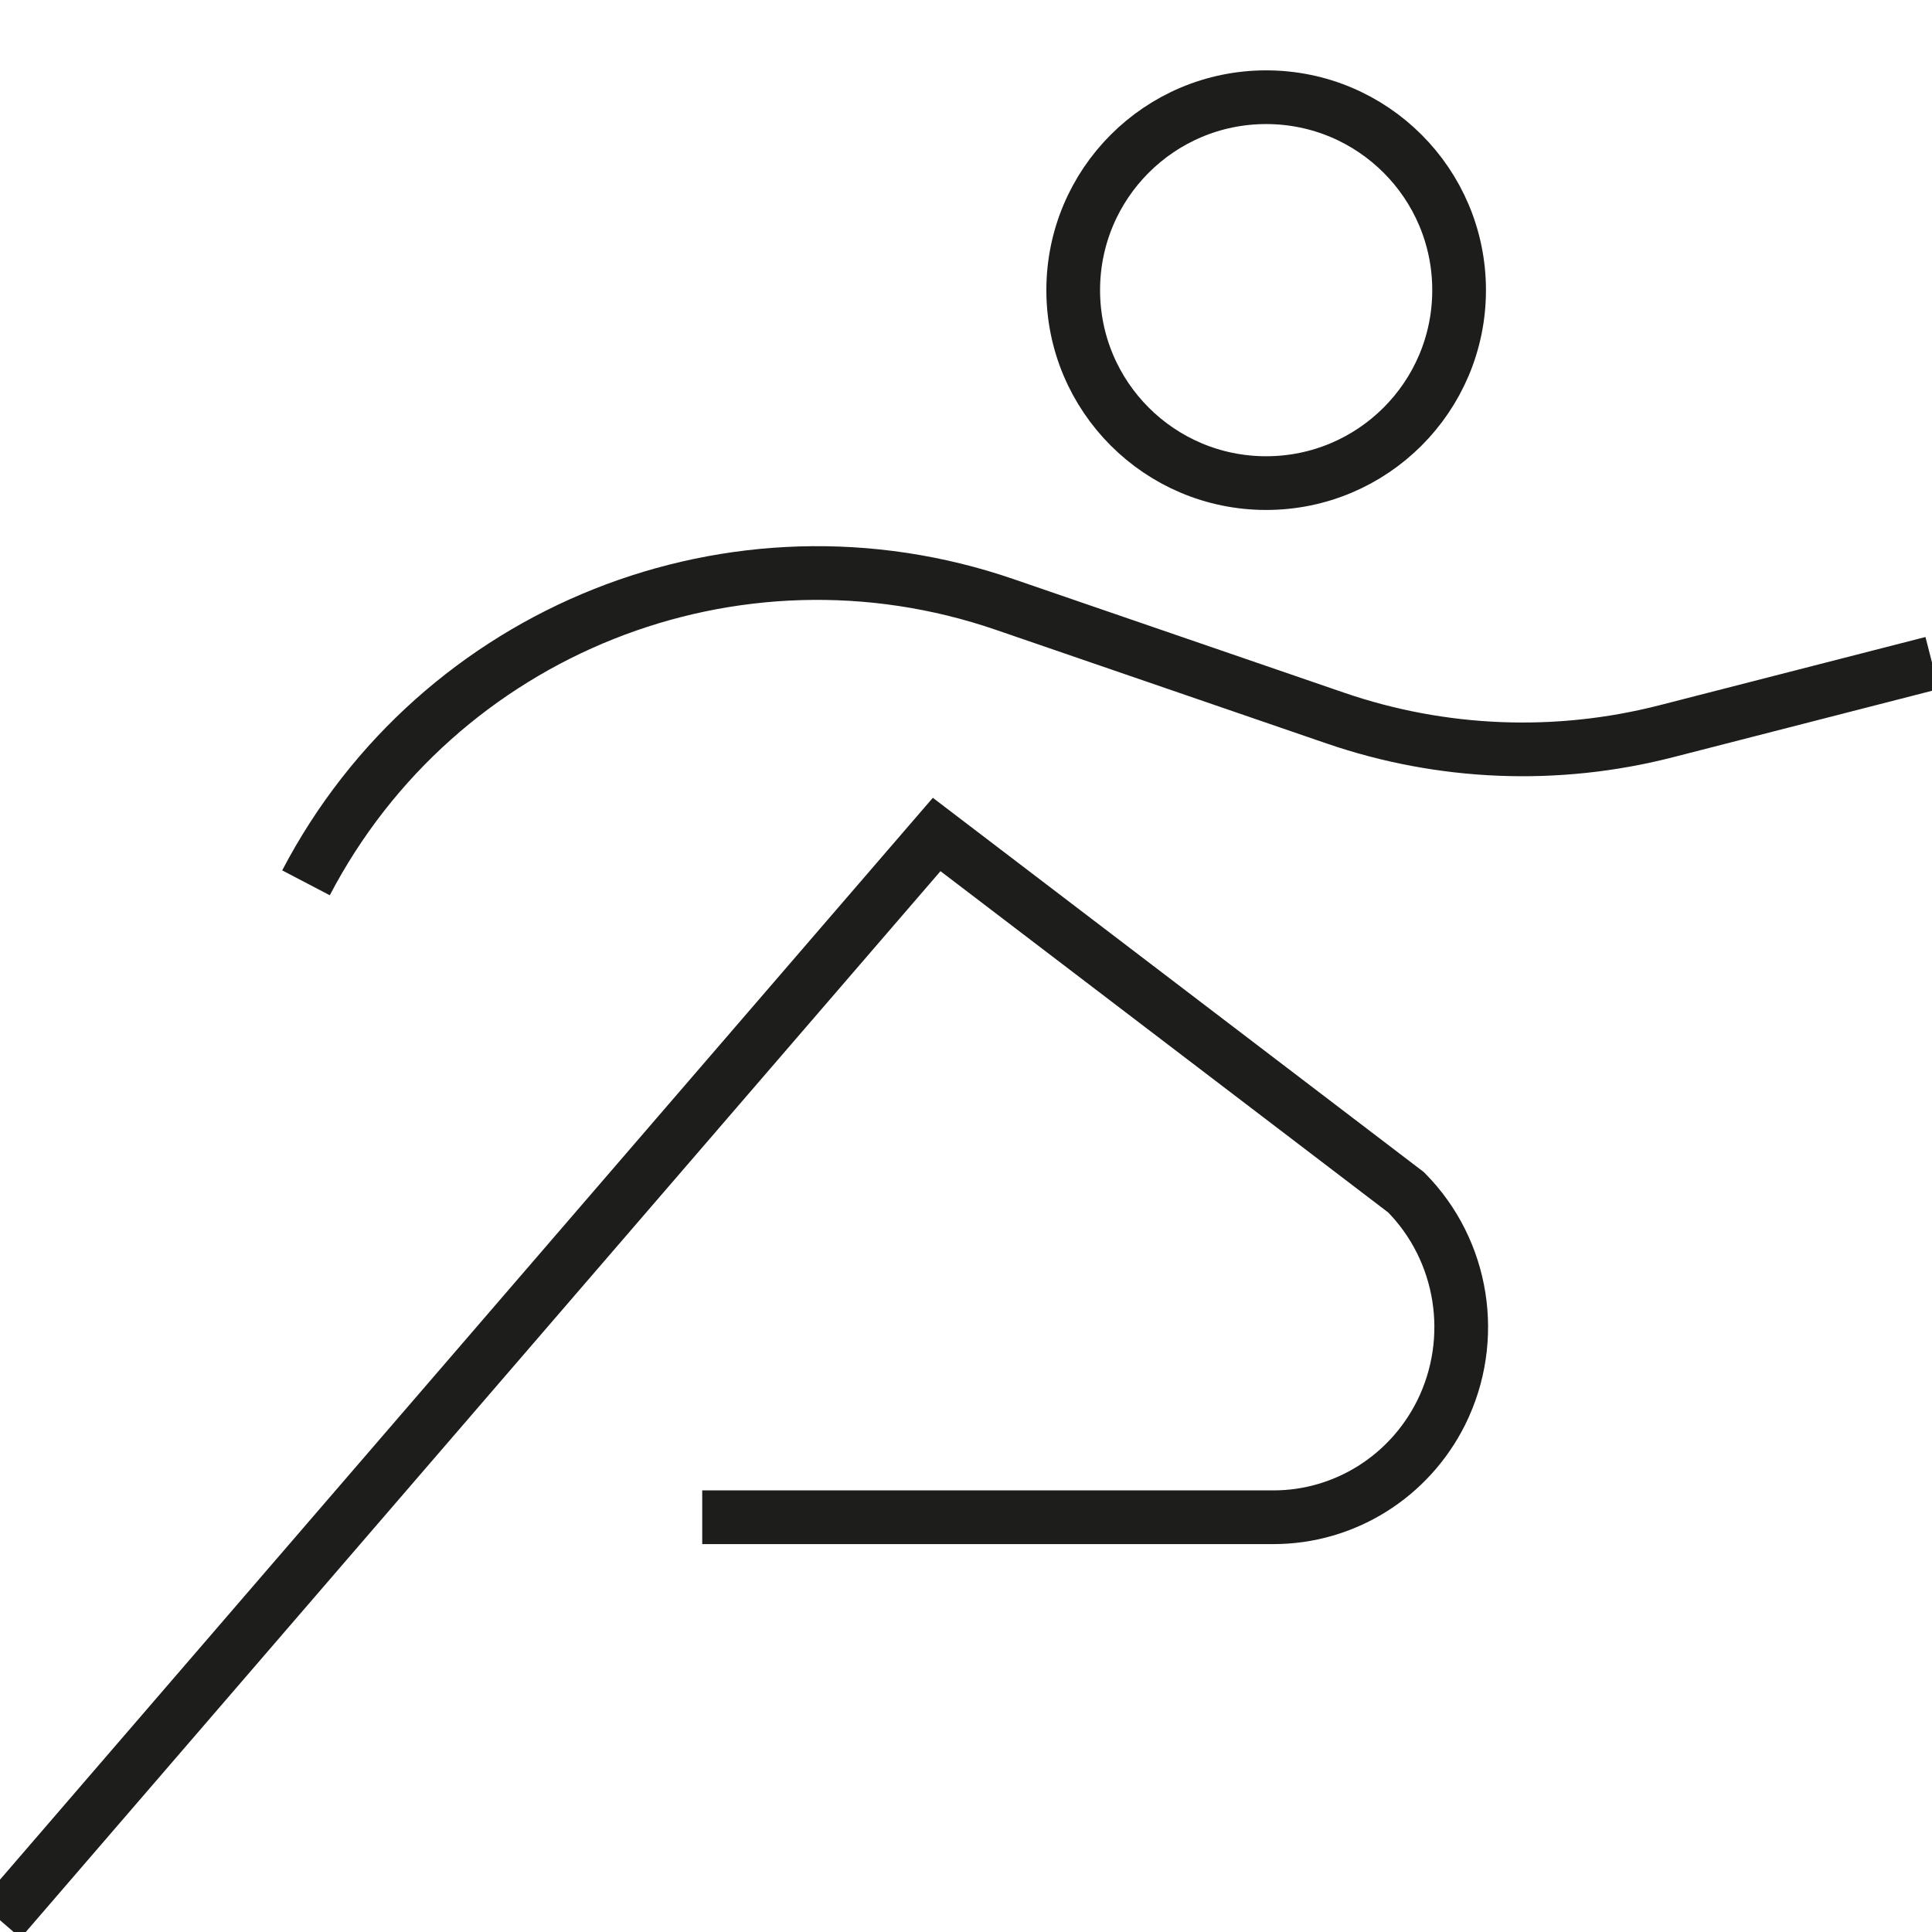
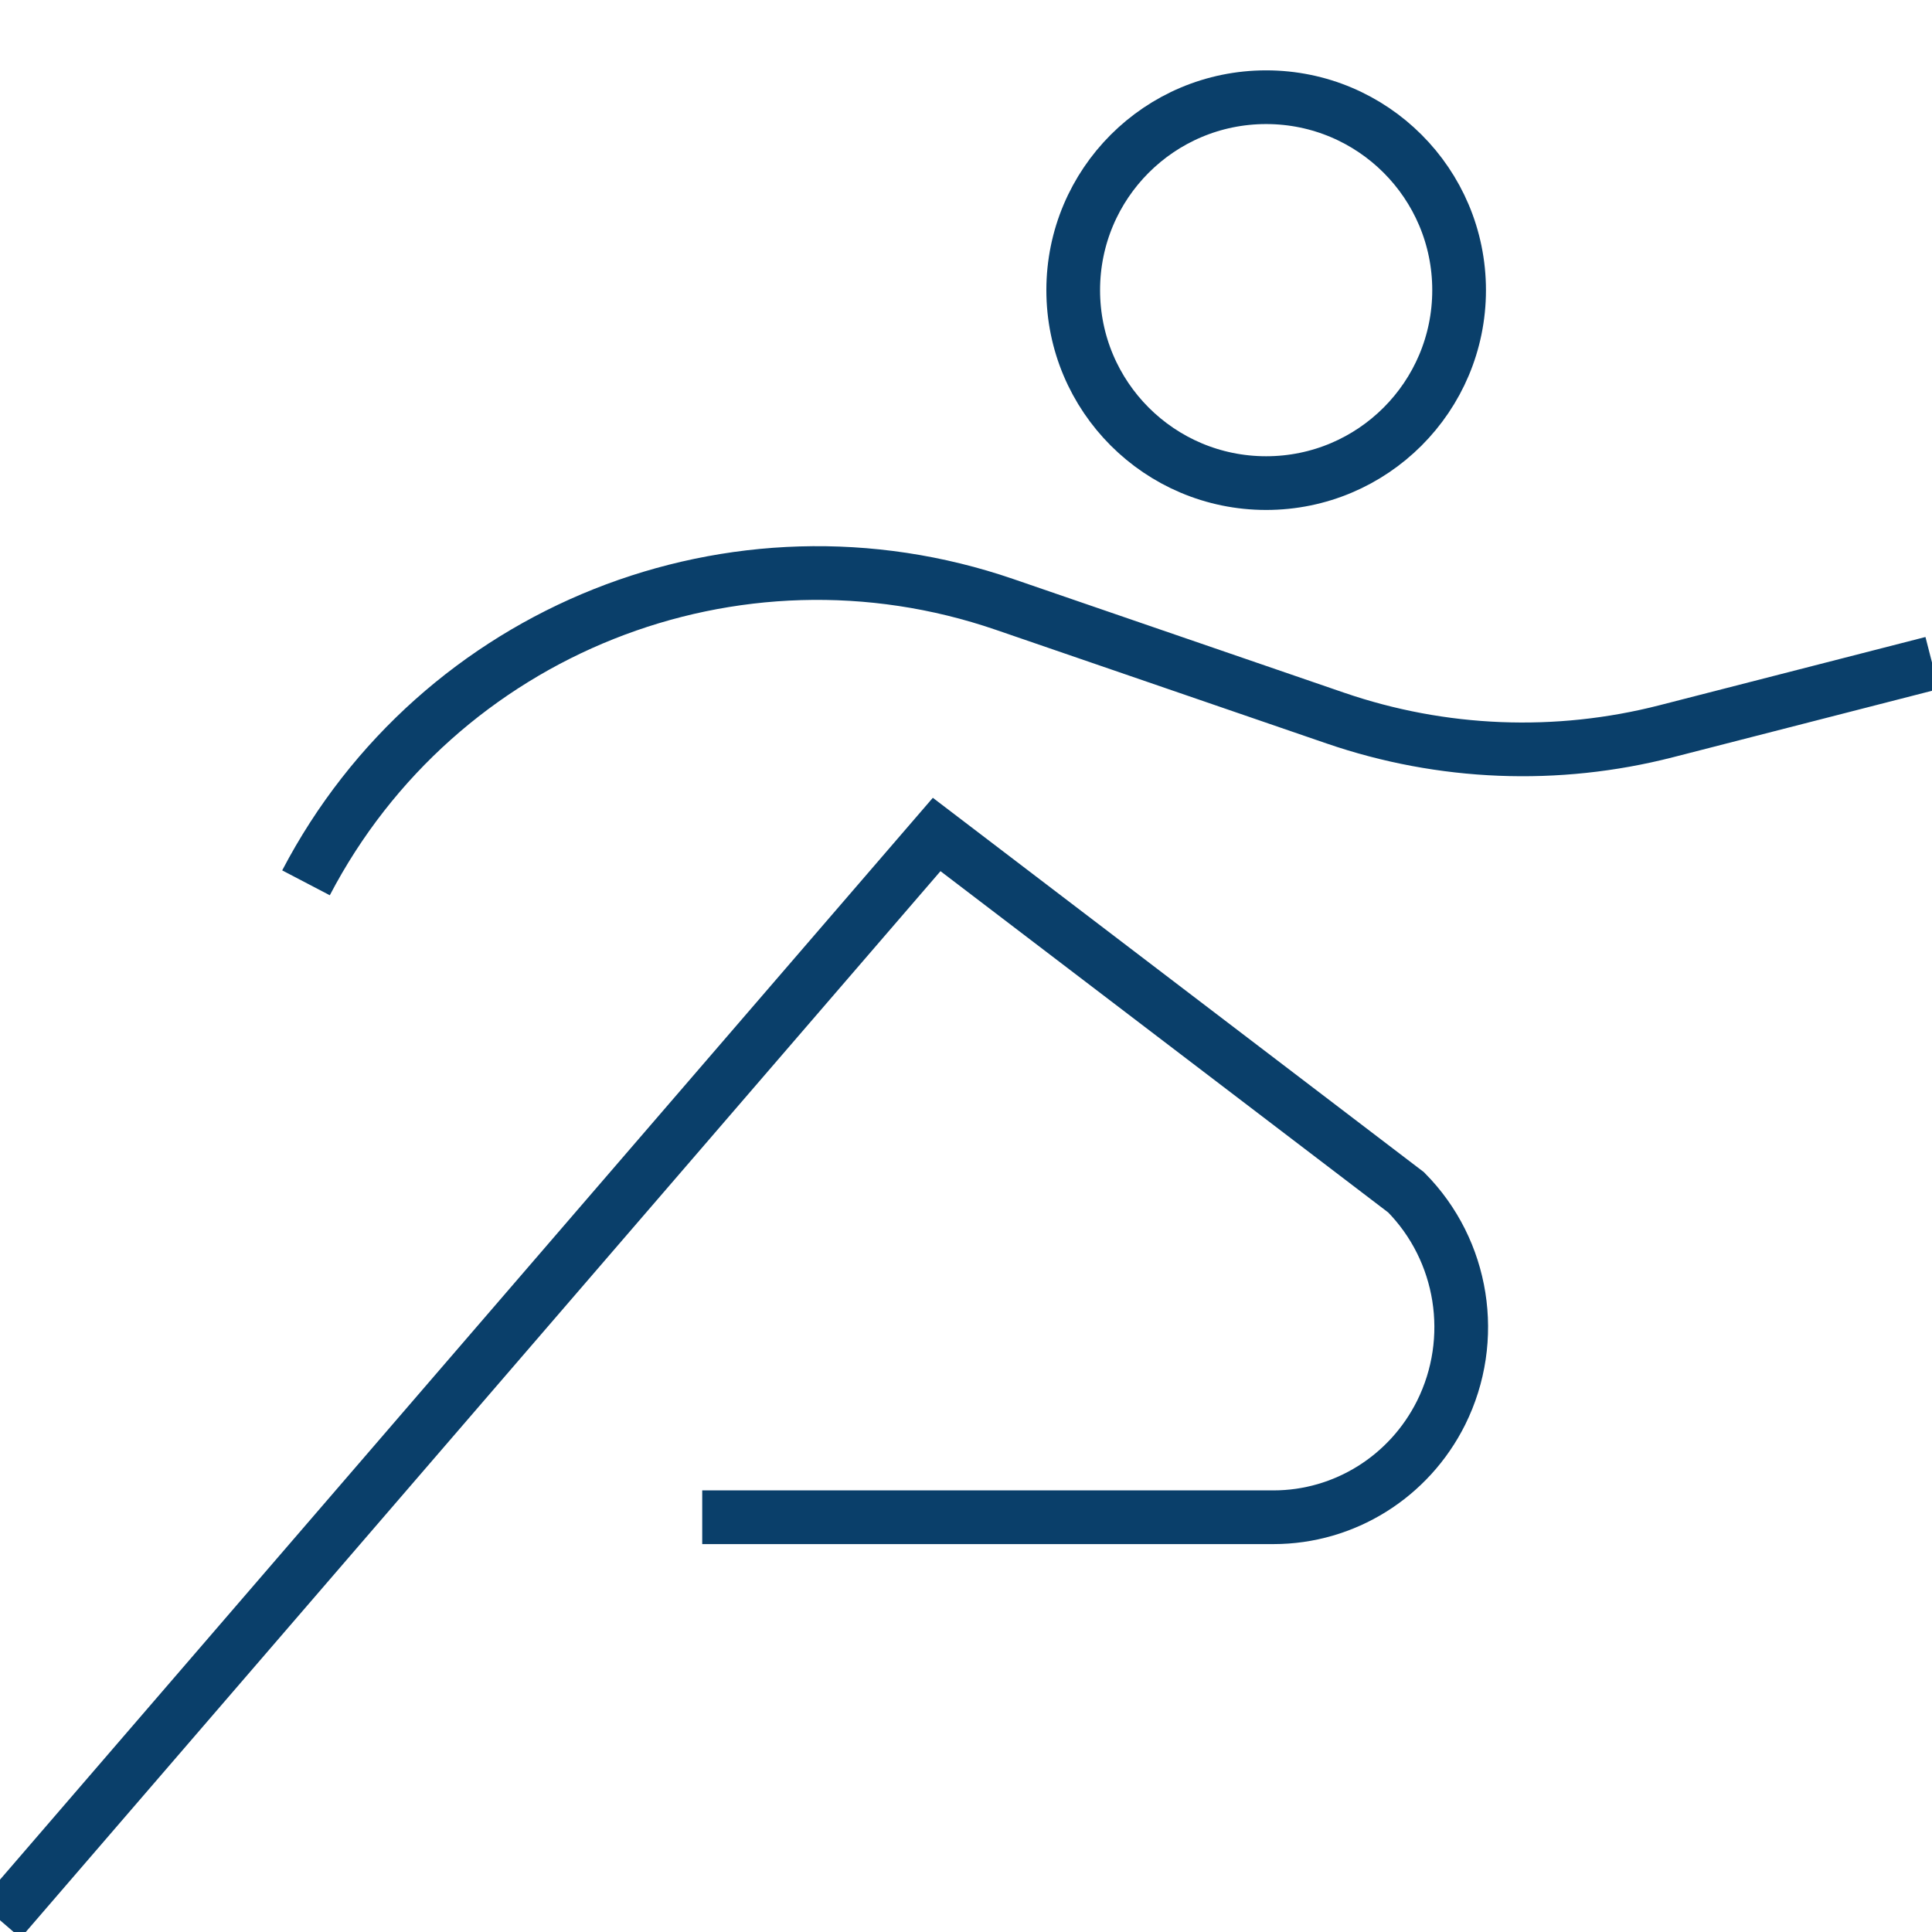
<svg xmlns="http://www.w3.org/2000/svg" version="1.1" x="0px" y="0px" viewBox="0 0 143.89 143.89" style="enable-background:new 0 0 143.89 143.89;" xml:space="preserve">
  <style type="text/css">
- 	.st0{fill:none;stroke:#1D1D1B;stroke-width:4;stroke-miterlimit:10;}
- 	.st1{fill:#1D1D1B;}
- 	.st2{fill:none;stroke:#1D1D1B;stroke-width:3.887;stroke-linecap:round;stroke-linejoin:round;stroke-miterlimit:10;}
- 	.st3{fill:none;stroke:#1D1D1B;stroke-width:4.687;stroke-miterlimit:10;}
- 	.st4{fill:none;stroke:#1D1D1B;stroke-width:3.903;stroke-miterlimit:10;}
- 	.st5{fill:none;stroke:#1D1D1B;stroke-width:4;stroke-linecap:round;stroke-miterlimit:10;}
- 	.st6{fill:none;stroke:#1D1D1B;stroke-width:3.639;stroke-miterlimit:10;}
- 	.st7{fill:none;stroke:#1D1D1B;stroke-width:3.469;stroke-miterlimit:10;}
- 	.st8{fill:none;stroke:#1D1D1B;stroke-width:3;stroke-linecap:round;stroke-miterlimit:10;}
- 	.st9{fill:none;stroke:#1D1D1B;stroke-width:3.469;stroke-linejoin:round;stroke-miterlimit:10;}
+ 	.st0{fill:none;stroke:#0A3F6A;stroke-width:4;stroke-miterlimit:10;}
+ 	.st1{fill:#0A3F6A;}
+ 	.st2{fill:none;stroke:#0A3F6A;stroke-width:3.887;stroke-linecap:round;stroke-linejoin:round;stroke-miterlimit:10;}
+ 	.st3{fill:none;stroke:#0A3F6A;stroke-width:4.687;stroke-miterlimit:10;}
+ 	.st4{fill:none;stroke:#0A3F6A;stroke-width:3.903;stroke-miterlimit:10;}
+ 	.st5{fill:none;stroke:#0A3F6A;stroke-width:4;stroke-linecap:round;stroke-miterlimit:10;}
+ 	.st6{fill:none;stroke:#0A3F6A;stroke-width:3.639;stroke-miterlimit:10;}
+ 	.st7{fill:none;stroke:#0A3F6A;stroke-width:3.469;stroke-miterlimit:10;}
+ 	.st8{fill:none;stroke:#0A3F6A;stroke-width:3;stroke-linecap:round;stroke-miterlimit:10;}
+ 	.st9{fill:none;stroke:#0A3F6A;stroke-width:3.469;stroke-linejoin:round;stroke-miterlimit:10;}
	.st10{fill:none;stroke:#AA2D29;stroke-width:4;stroke-miterlimit:10;}
- 	.st11{fill:none;stroke:#1D1D1B;stroke-width:3.111;stroke-miterlimit:10;}
- 	.st12{fill:none;stroke:#1D1D1B;stroke-width:4.068;stroke-miterlimit:10;}
- 	.st13{fill:none;stroke:#1D1D1B;stroke-width:4.068;stroke-linecap:round;stroke-linejoin:bevel;stroke-miterlimit:10;}
- 	.st14{fill:none;stroke:#1D1D1B;stroke-width:3;stroke-linecap:square;stroke-miterlimit:10;}
- 	.st15{fill:none;stroke:#1D1D1B;stroke-width:3.5;stroke-linecap:round;stroke-miterlimit:10;}
+ 	.st11{fill:none;stroke:#0A3F6A;stroke-width:3.111;stroke-miterlimit:10;}
+ 	.st12{fill:none;stroke:#0A3F6A;stroke-width:4.068;stroke-miterlimit:10;}
+ 	.st13{fill:none;stroke:#0A3F6A;stroke-width:4.068;stroke-linecap:round;stroke-linejoin:bevel;stroke-miterlimit:10;}
+ 	.st14{fill:none;stroke:#0A3F6A;stroke-width:3;stroke-linecap:square;stroke-miterlimit:10;}
+ 	.st15{fill:none;stroke:#0A3F6A;stroke-width:3.5;stroke-linecap:round;stroke-miterlimit:10;}
	.st16{fill:none;}
	.st17{fill:none;stroke:#003764;stroke-width:4;stroke-miterlimit:10;}
	.st18{fill:none;stroke:#C6AD9B;stroke-width:4;stroke-miterlimit:10;}
	.st19{display:none;}
	.st20{display:inline;}
	.st21{fill:none;stroke:#BE1622;stroke-width:0.5;stroke-miterlimit:10;}
	.st22{fill:none;stroke:#C14729;stroke-width:4;stroke-miterlimit:10;}
	.st23{fill:#C14729;}
	.st24{fill:none;stroke:#004987;stroke-width:3.887;stroke-linecap:round;stroke-linejoin:round;stroke-miterlimit:10;}
	.st25{fill:#C56683;}
	.st26{fill:#6C3175;}
	.st27{fill:#F4B223;}
	.st28{fill:none;stroke:#F4B223;stroke-width:4;stroke-linecap:round;stroke-miterlimit:10;}
	.st29{fill:none;stroke:#2A7050;stroke-width:3.469;stroke-miterlimit:10;}
	.st30{fill:none;stroke:#2A7050;stroke-width:3.469;stroke-linejoin:round;stroke-miterlimit:10;}
</style>
  <g id="GUIAS">
</g>
  <g id="Capa_1">
    <circle class="st0" cx="94.3" cy="21.61" r="14.37" />
    <path class="st0" d="M22.79,65.75L22.79,65.75c9.84-18.83,31.95-27.64,52.04-20.73l24.62,8.46c7.94,2.73,16.51,3.07,24.65,0.98   l19.8-5.08" />
    <path class="st0" d="M0.02,143.03l69.74-80.88l34.96,26.65c4.28,4.33,5.33,10.95,2.61,16.42l0,0c-2.38,4.77-7.21,7.78-12.48,7.78   H52.3" />
  </g>
  <g id="GRID1" class="st19">
    <g class="st20">
      <line class="st21" x1="0" y1="7.99" x2="143.89" y2="7.99" />
      <line class="st21" x1="0" y1="23.98" x2="143.89" y2="23.98" />
      <line class="st21" x1="0" y1="39.97" x2="143.89" y2="39.97" />
      <line class="st21" x1="0" y1="55.96" x2="143.89" y2="55.96" />
      <line class="st21" x1="0" y1="71.94" x2="143.89" y2="71.94" />
      <line class="st21" x1="0" y1="87.93" x2="143.89" y2="87.93" />
      <line class="st21" x1="0" y1="103.92" x2="143.89" y2="103.92" />
      <line class="st21" x1="0" y1="119.91" x2="143.89" y2="119.91" />
      <line class="st21" x1="0" y1="135.89" x2="143.89" y2="135.89" />
      <line class="st21" x1="135.88" y1="0" x2="135.88" y2="143.89" />
      <line class="st21" x1="119.91" y1="0" x2="119.91" y2="143.89" />
      <line class="st21" x1="103.93" y1="0" x2="103.93" y2="143.89" />
      <line class="st21" x1="87.96" y1="0" x2="87.96" y2="143.89" />
      <line class="st21" x1="71.99" y1="0" x2="71.99" y2="143.89" />
      <line class="st21" x1="56.02" y1="0" x2="56.02" y2="143.89" />
      <line class="st21" x1="40.05" y1="0" x2="40.05" y2="143.89" />
      <line class="st21" x1="24.08" y1="0" x2="24.08" y2="143.89" />
      <line class="st21" x1="8.1" y1="0" x2="8.1" y2="143.89" />
    </g>
  </g>
  <g id="GRID2" class="st19">
</g>
  <g id="Capa_5">
</g>
</svg>
